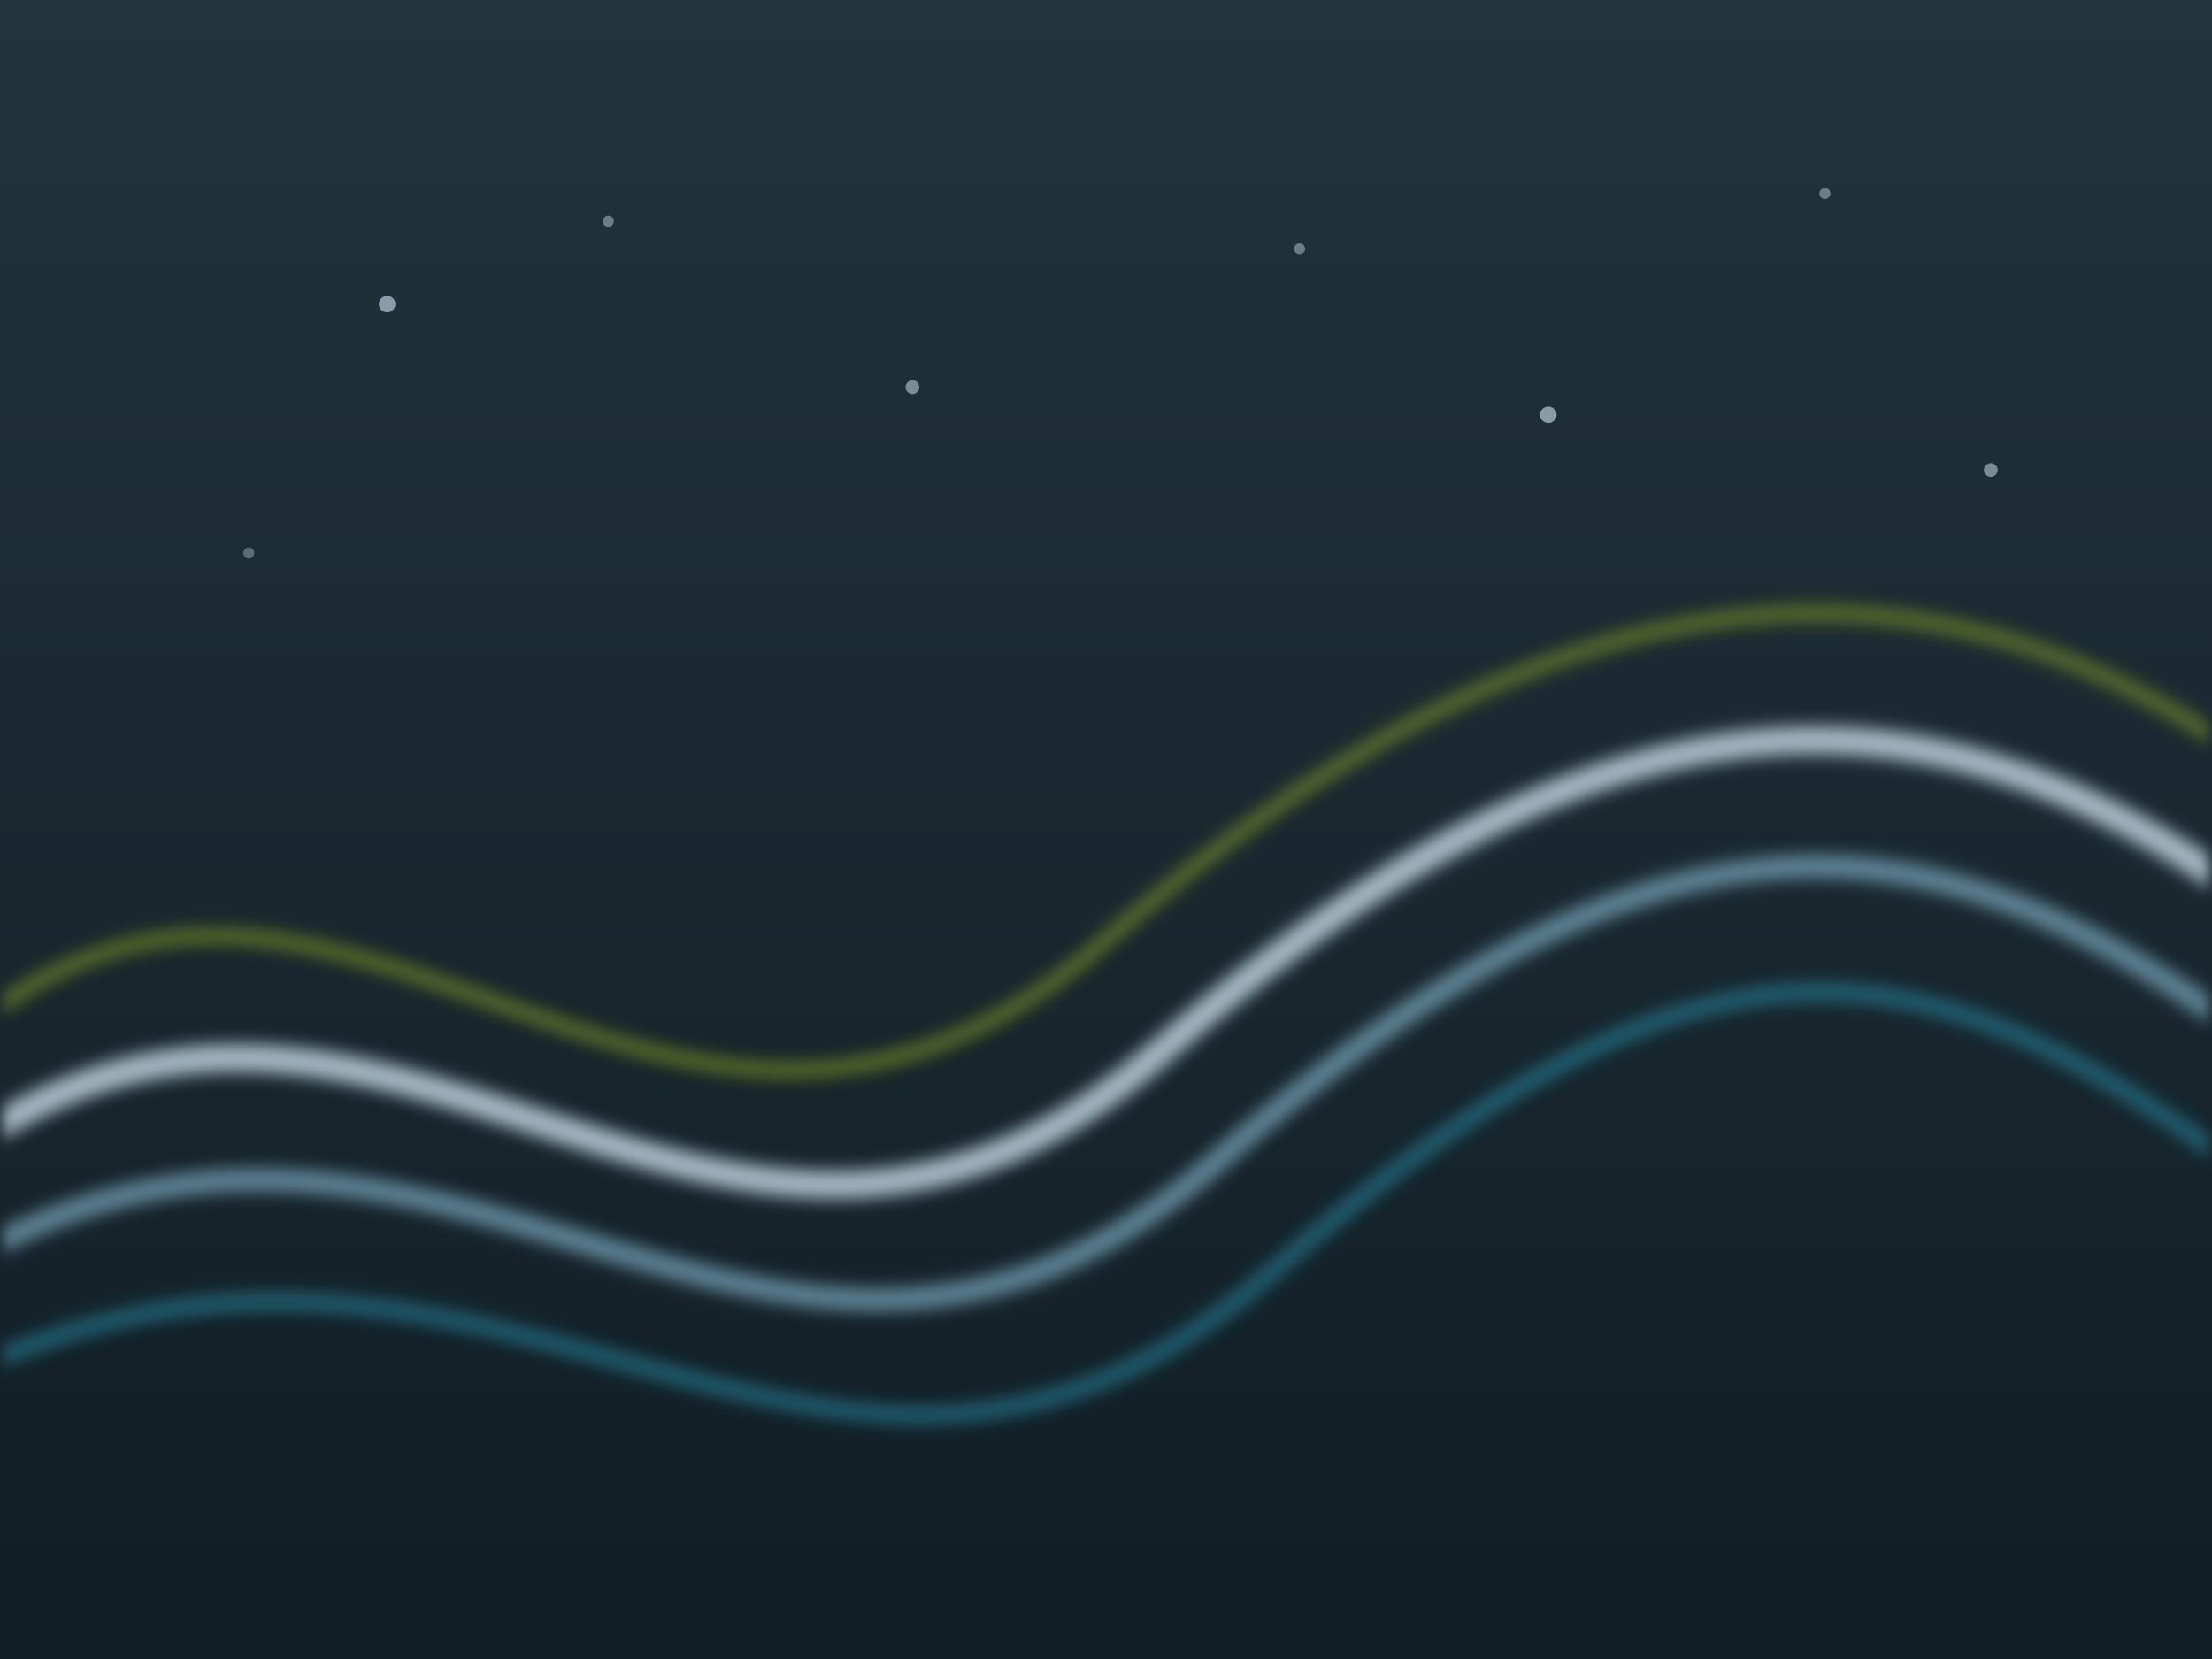
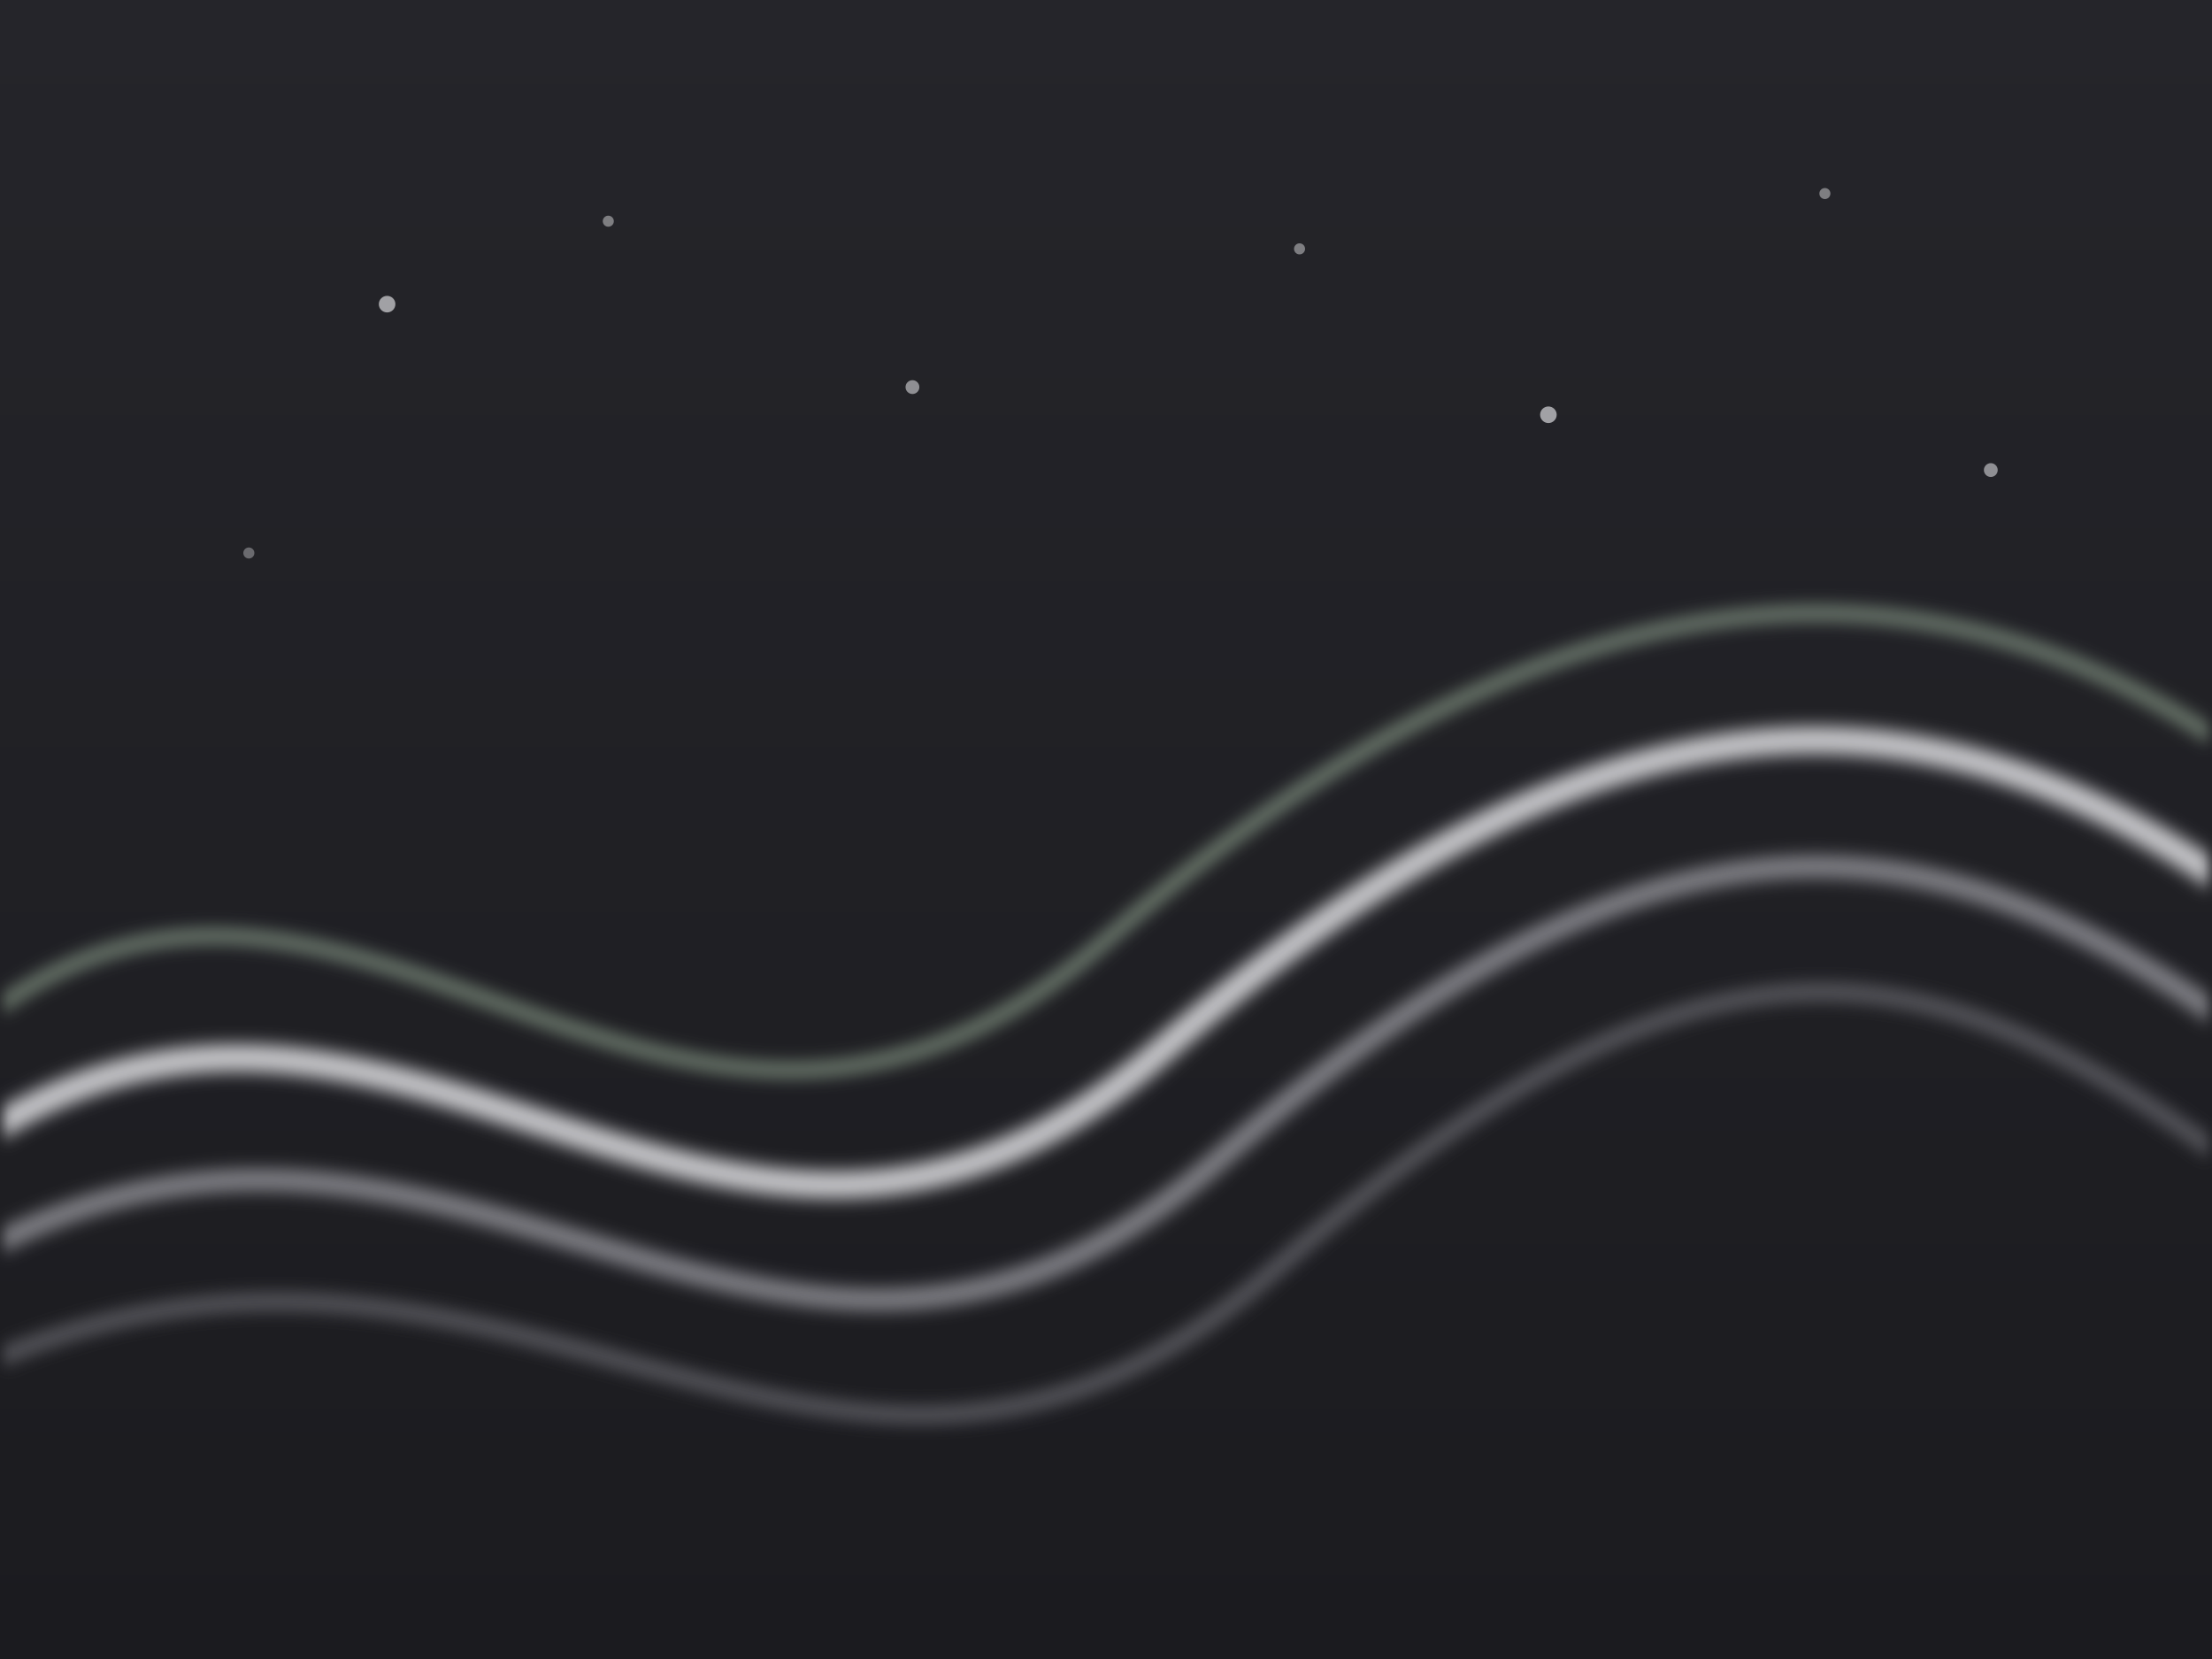
<svg xmlns="http://www.w3.org/2000/svg" viewBox="0 0 800 600" role="img" aria-label="Placeholder artwork for a stealth project">
  <defs>
    <linearGradient id="bg" x1="0" y1="0" x2="0" y2="1">
-       <stop offset="0" stop-color="#22333c" />
-       <stop offset="1" stop-color="#111d24" />
+       <stop offset="0" stop-color="#25252a" />
+       <stop offset="1" stop-color="#1b1b1f" />
    </linearGradient>
    <filter id="blur">
      <feGaussianBlur stdDeviation="3" />
    </filter>
  </defs>
  <rect width="800" height="600" fill="url(#bg)" />
  <g fill="none" stroke-linecap="round" filter="url(#blur)">
-     <path d="M-20 420 C 140 300, 260 520, 420 380 S 700 240, 820 330" stroke="#b6cad6" stroke-width="10" opacity="0.9" />
-     <path d="M-20 460 C 160 350, 280 560, 440 420 S 700 290, 820 380" stroke="#81b2ca" stroke-width="8" opacity="0.7" />
-     <path d="M-20 500 C 180 400, 300 600, 460 460 S 700 340, 820 430" stroke="#2791ad" stroke-width="6" opacity="0.6" />
-     <path d="M-20 380 C 120 250, 240 480, 400 340 S 700 190, 820 280" stroke="#94af23" stroke-width="5" opacity="0.6" />
+     <path d="M-20 420 C 140 300, 260 520, 420 380 S 700 240, 820 330" stroke="#d7d7da" stroke-width="10" opacity="0.9" />
+     <path d="M-20 460 C 160 350, 280 560, 440 420 S 700 290, 820 380" stroke="#ababb0" stroke-width="8" opacity="0.7" />
+     <path d="M-20 500 C 180 400, 300 600, 460 460 S 700 340, 820 430" stroke="#83838a" stroke-width="6" opacity="0.6" />
+     <path d="M-20 380 C 120 250, 240 480, 400 340 S 700 190, 820 280" stroke="#b4cdb2" stroke-width="5" opacity="0.6" />
  </g>
-   <g fill="#b6cad6">
+   <g fill="#d7d7da">
    <circle cx="140" cy="110" r="3" opacity="0.7" />
    <circle cx="220" cy="80" r="2" opacity="0.5" />
    <circle cx="330" cy="140" r="2.5" opacity="0.6" />
    <circle cx="470" cy="90" r="2" opacity="0.5" />
    <circle cx="560" cy="150" r="3" opacity="0.7" />
    <circle cx="660" cy="70" r="2" opacity="0.5" />
    <circle cx="720" cy="170" r="2.5" opacity="0.6" />
    <circle cx="90" cy="200" r="2" opacity="0.4" />
  </g>
</svg>
